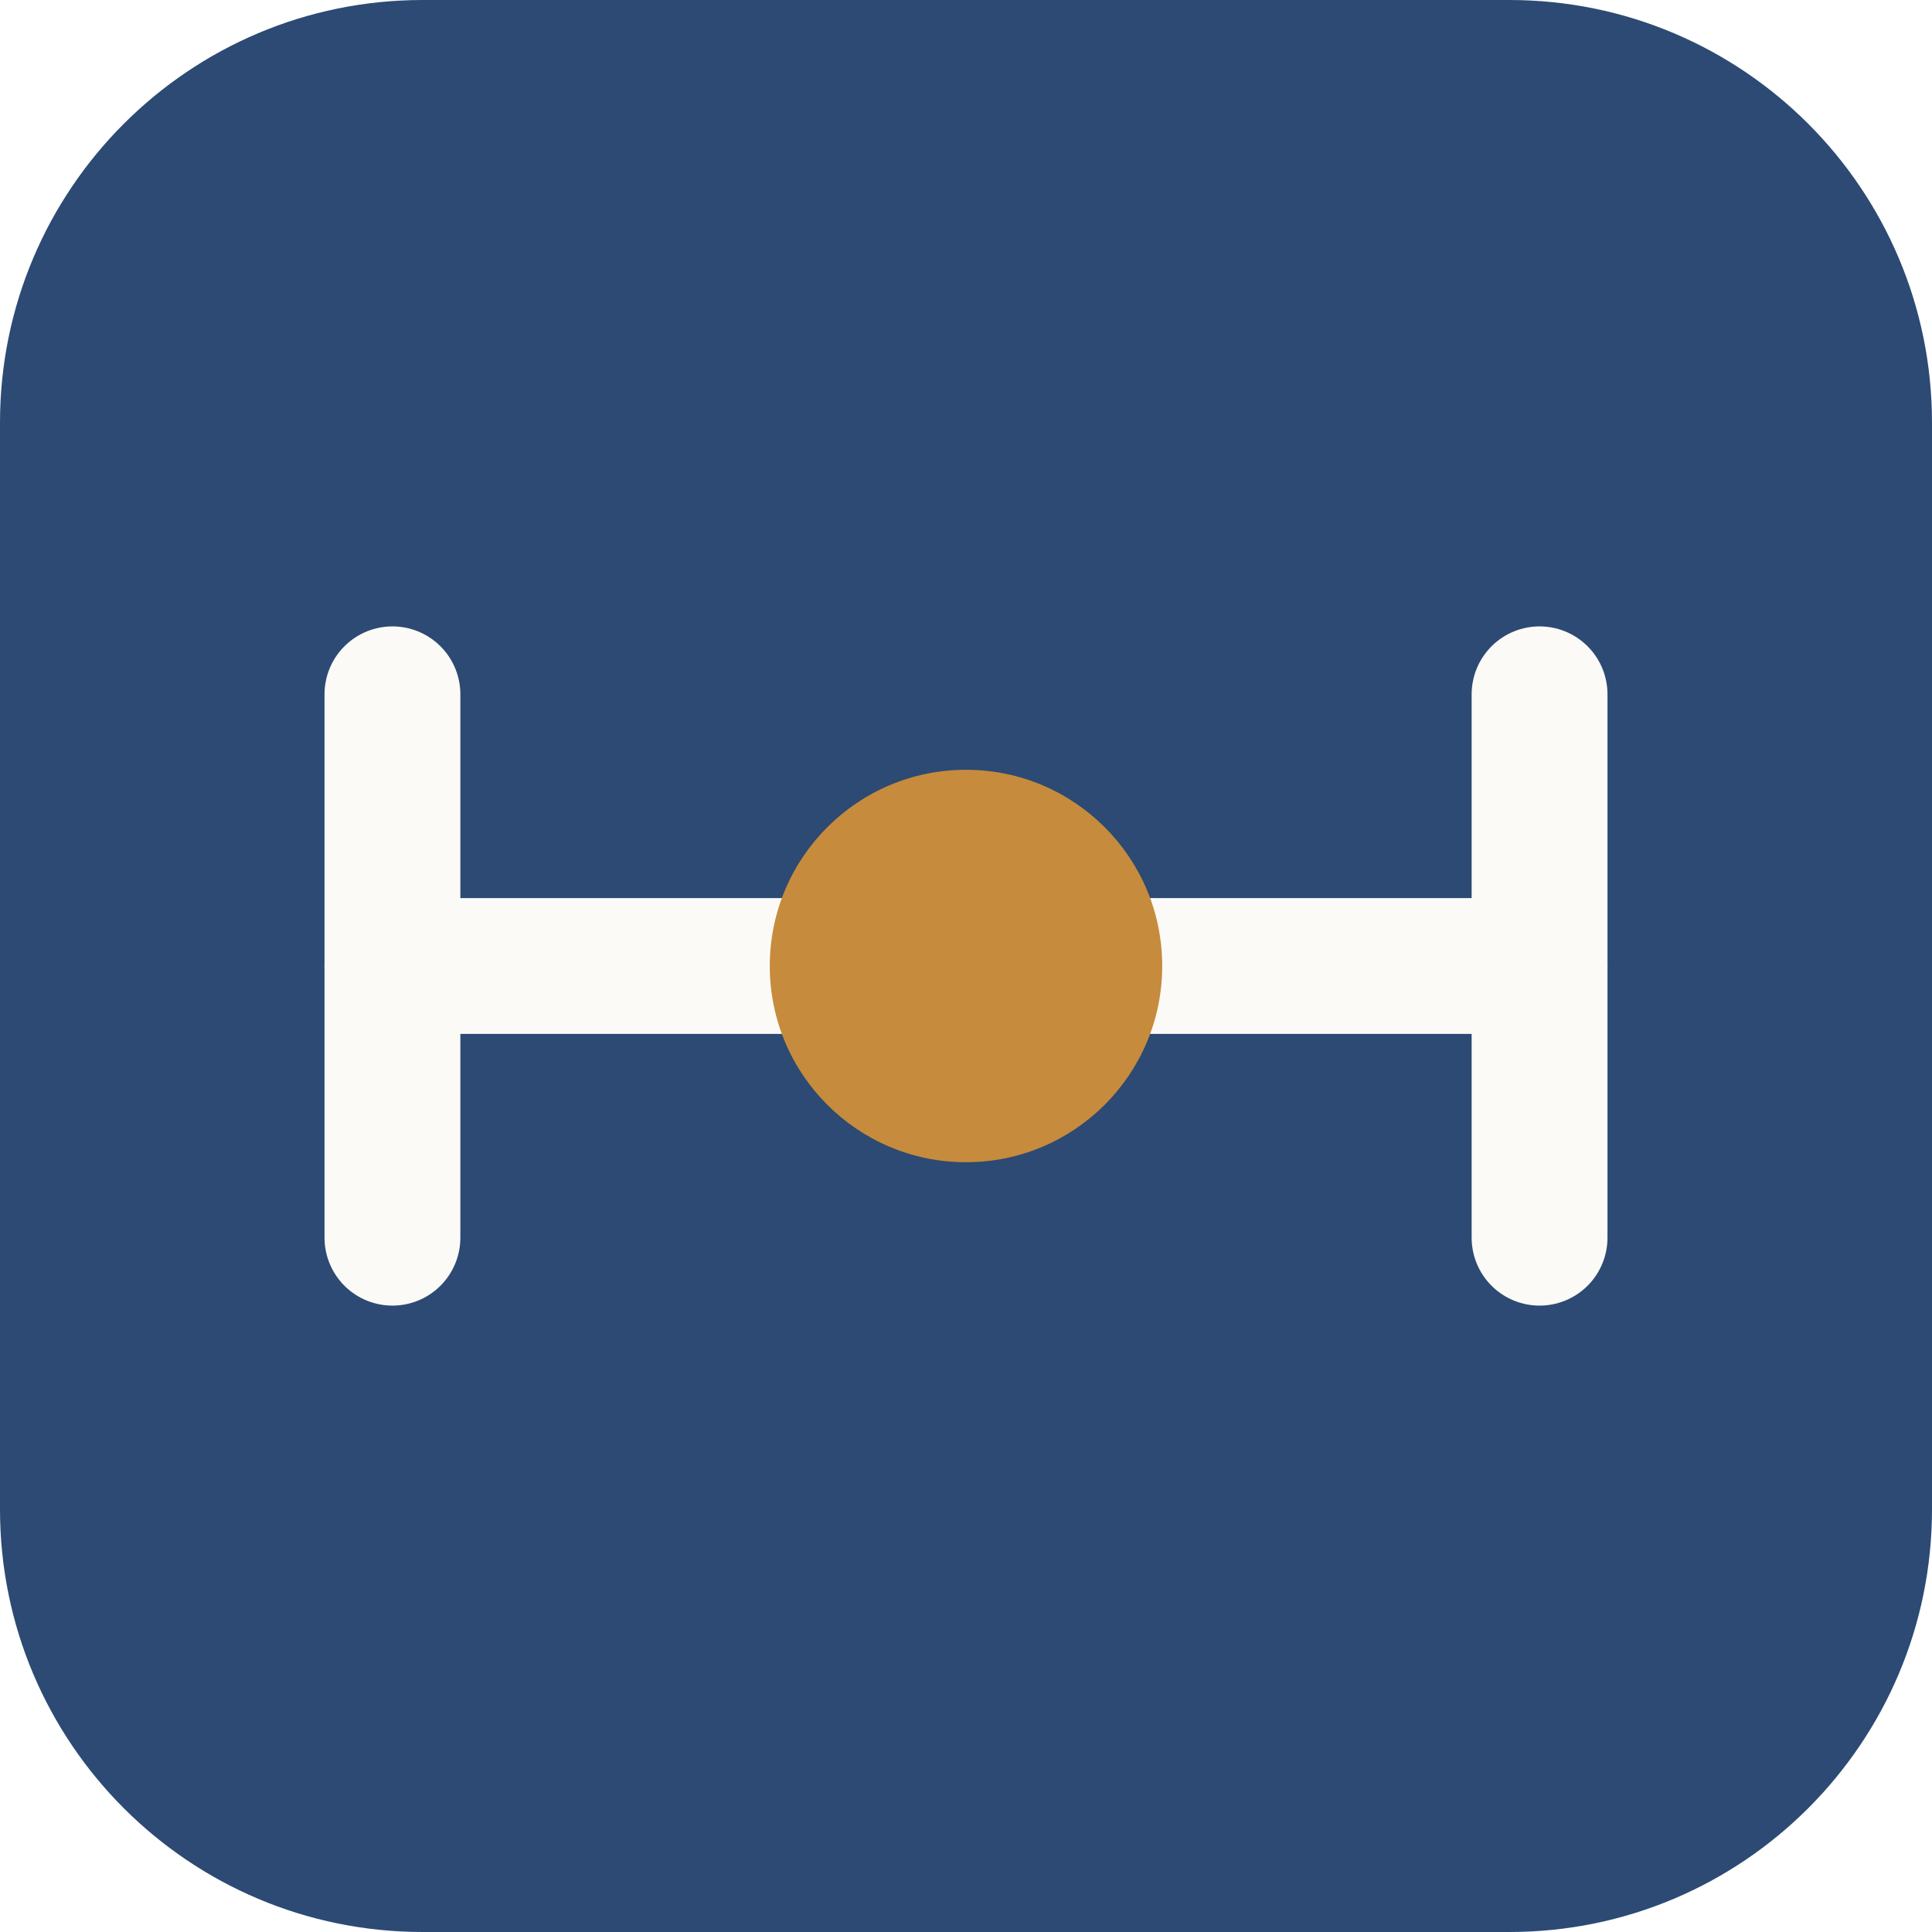
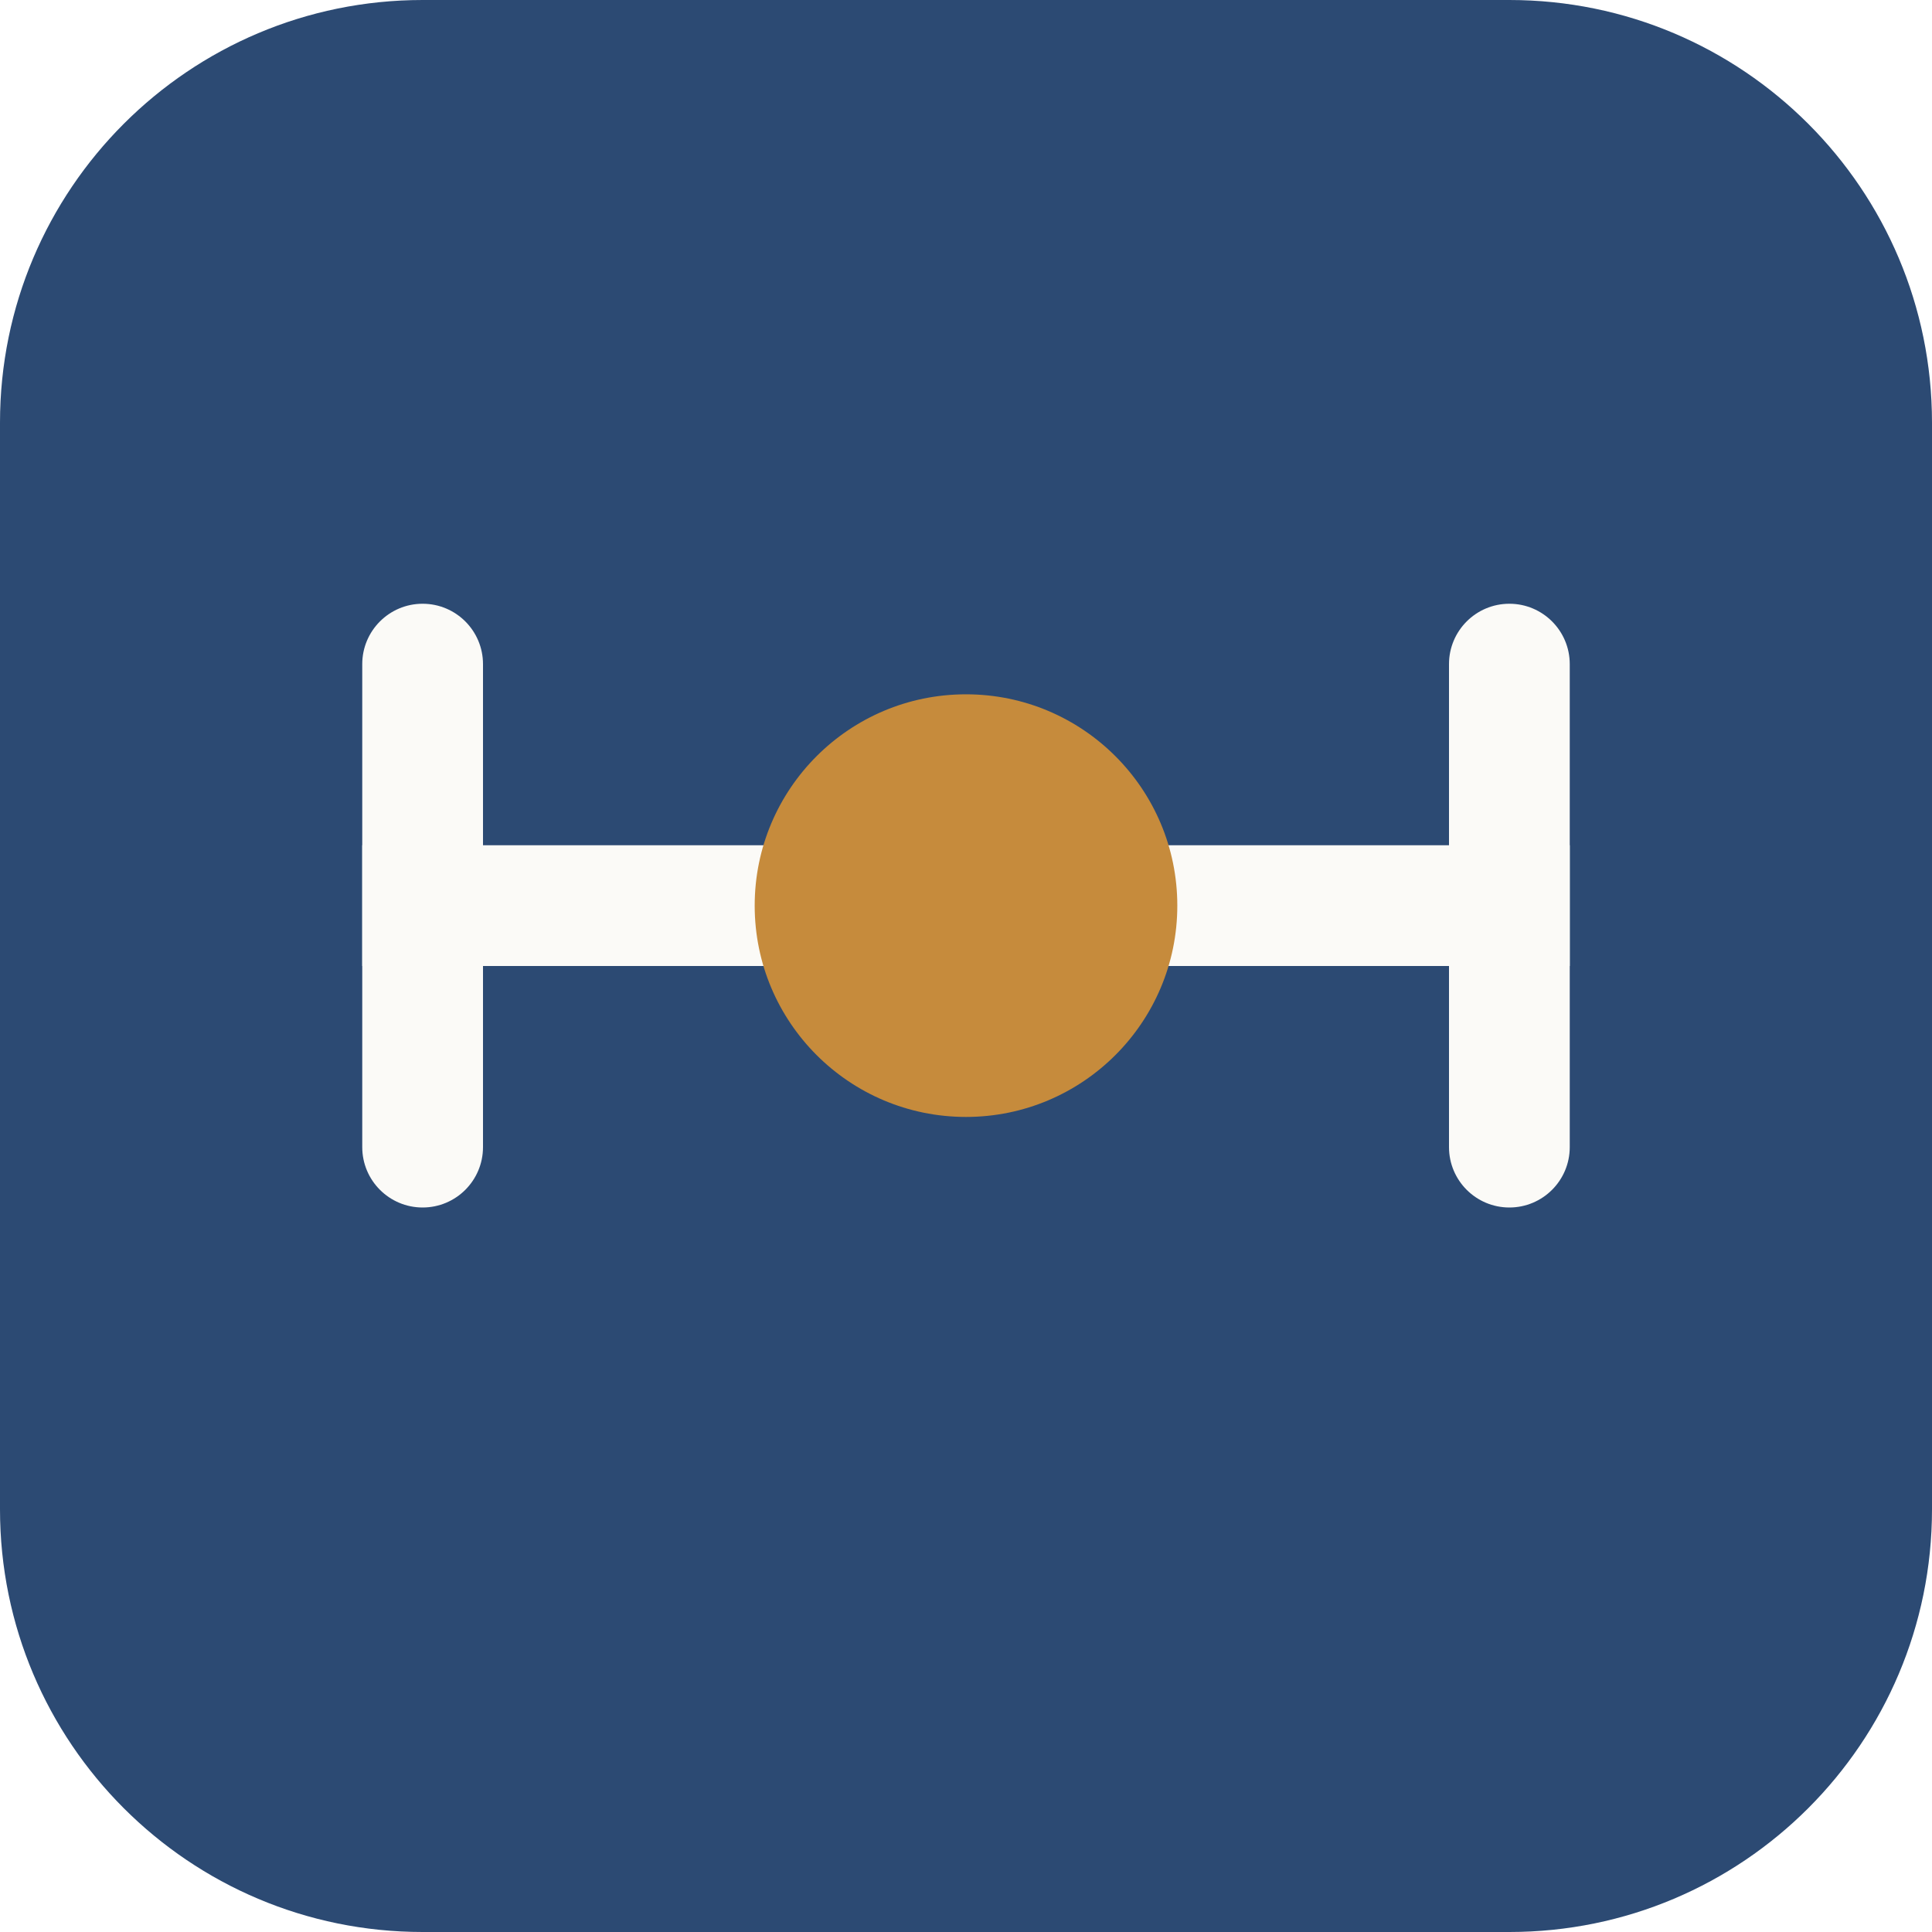
<svg xmlns="http://www.w3.org/2000/svg" viewBox="0 0 64 64" role="img" aria-label="Michael Pham">
  <rect width="64" height="64" rx="14" fill="#2C4A73" />
-   <g stroke="#FBFAF7" stroke-width="4.5" stroke-linecap="round">
-     <line x1="13" y1="32" x2="51" y2="32" />
-     <line x1="13" y1="23" x2="13" y2="41" />
-     <line x1="51" y1="23" x2="51" y2="41" />
+   <g fill="#FBFAF7">
+     <rect x="12" y="28" width="40" height="4" />
+     <rect x="12" y="20" width="4" height="20" rx="2" />
+     <rect x="48" y="20" width="4" height="20" rx="2" />
  </g>
-   <circle cx="32" cy="32" r="6.5" fill="#C68B3C" />
+   <circle cx="32" cy="30" r="7" fill="#C68B3C" />
</svg>
